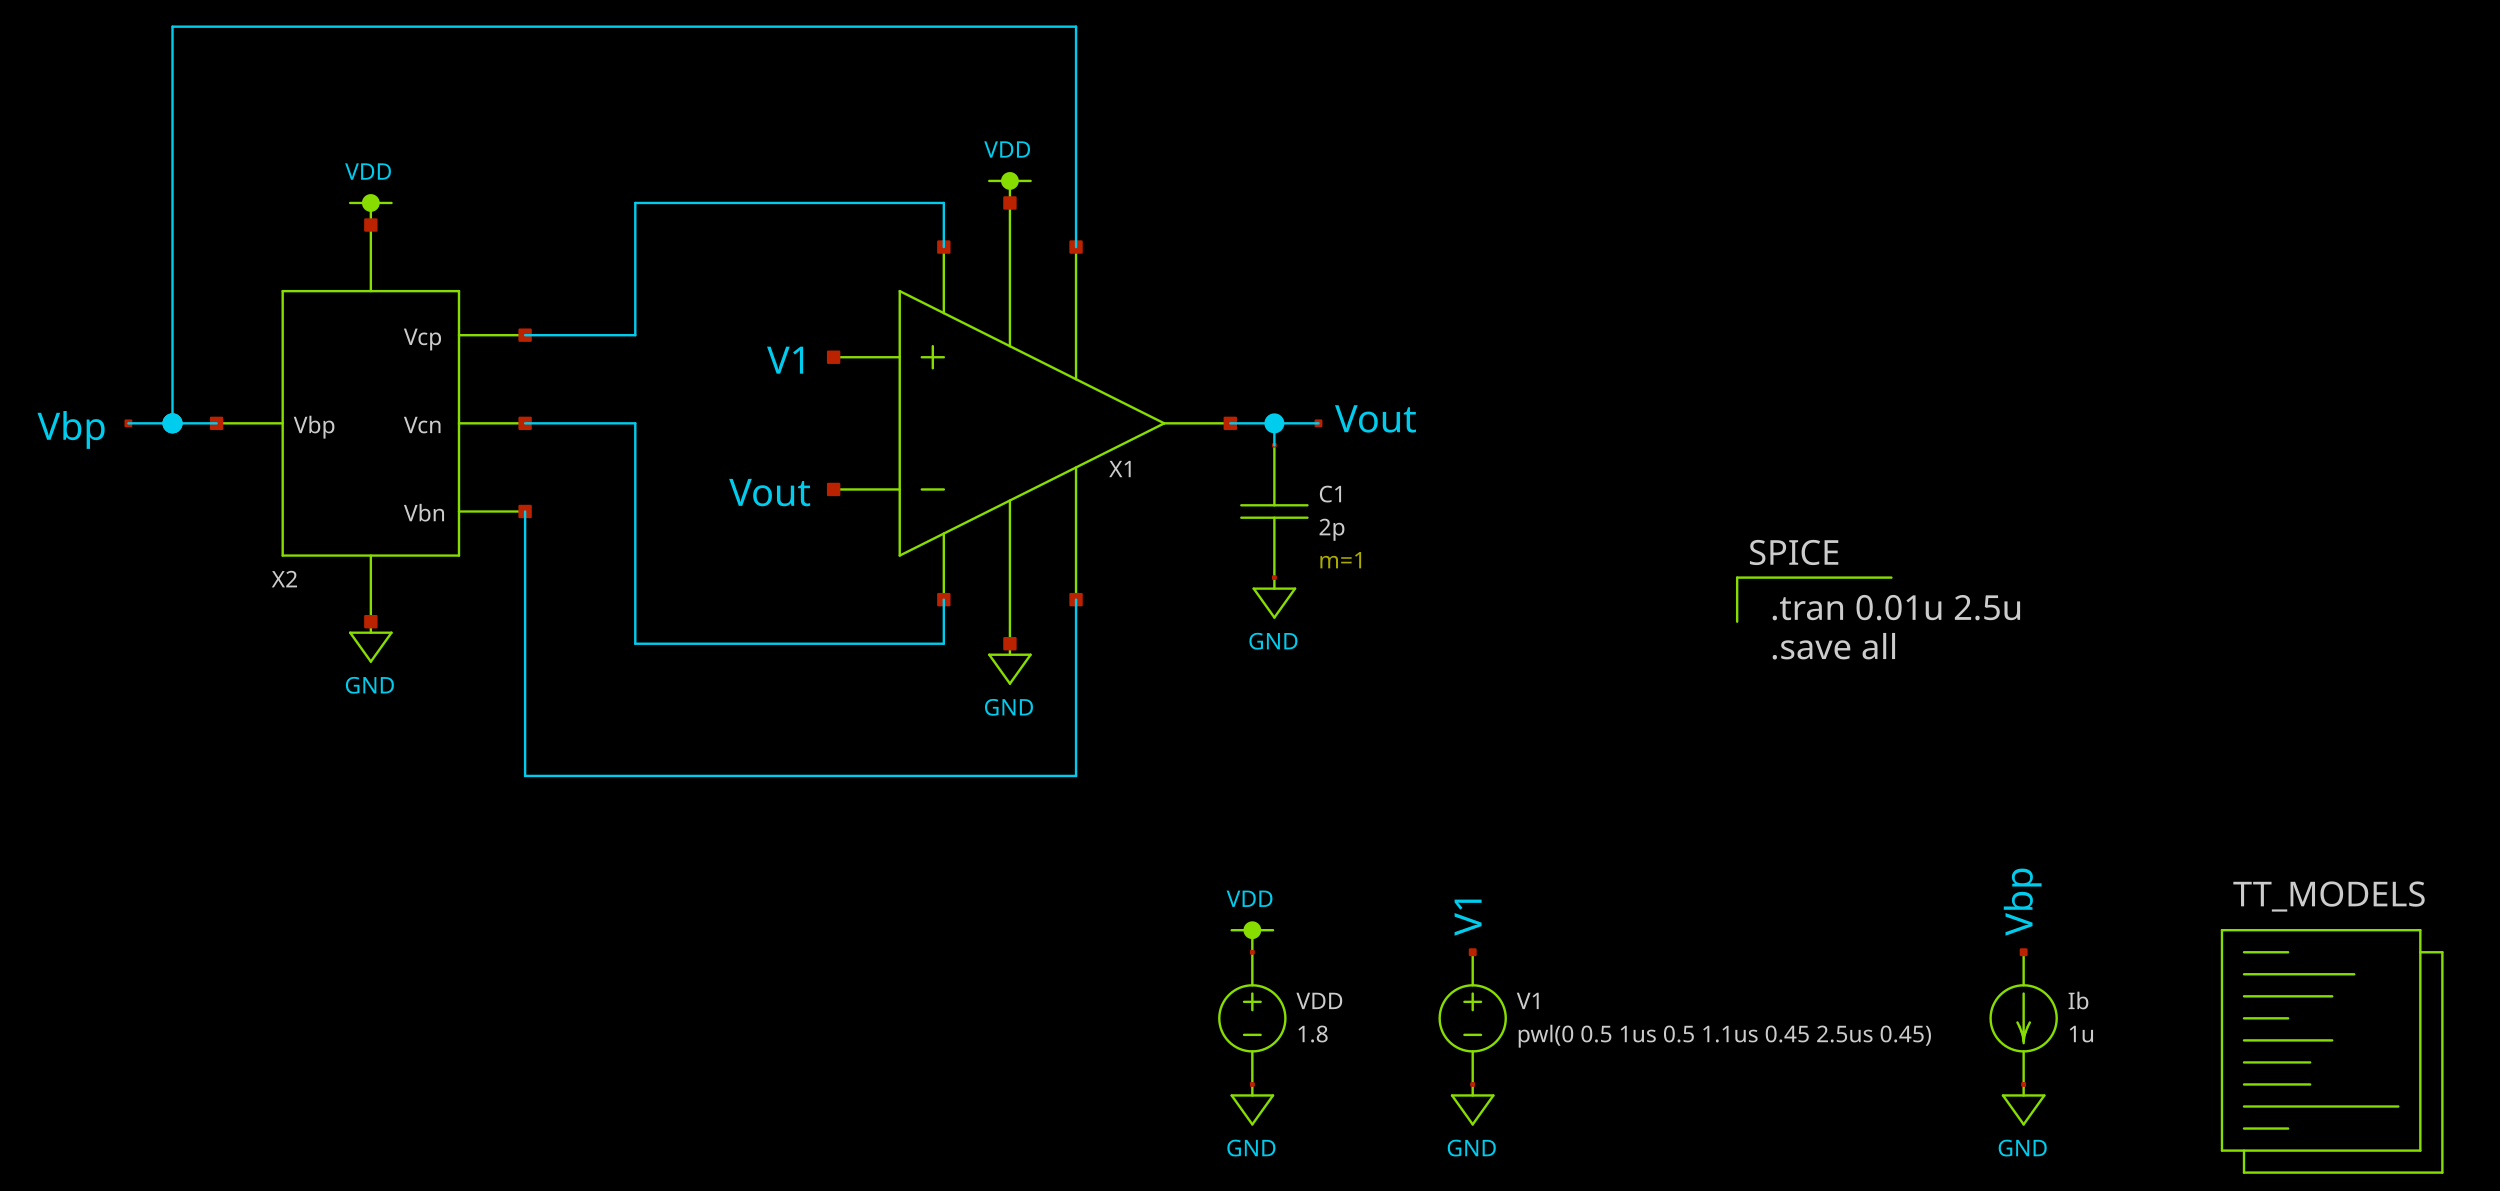
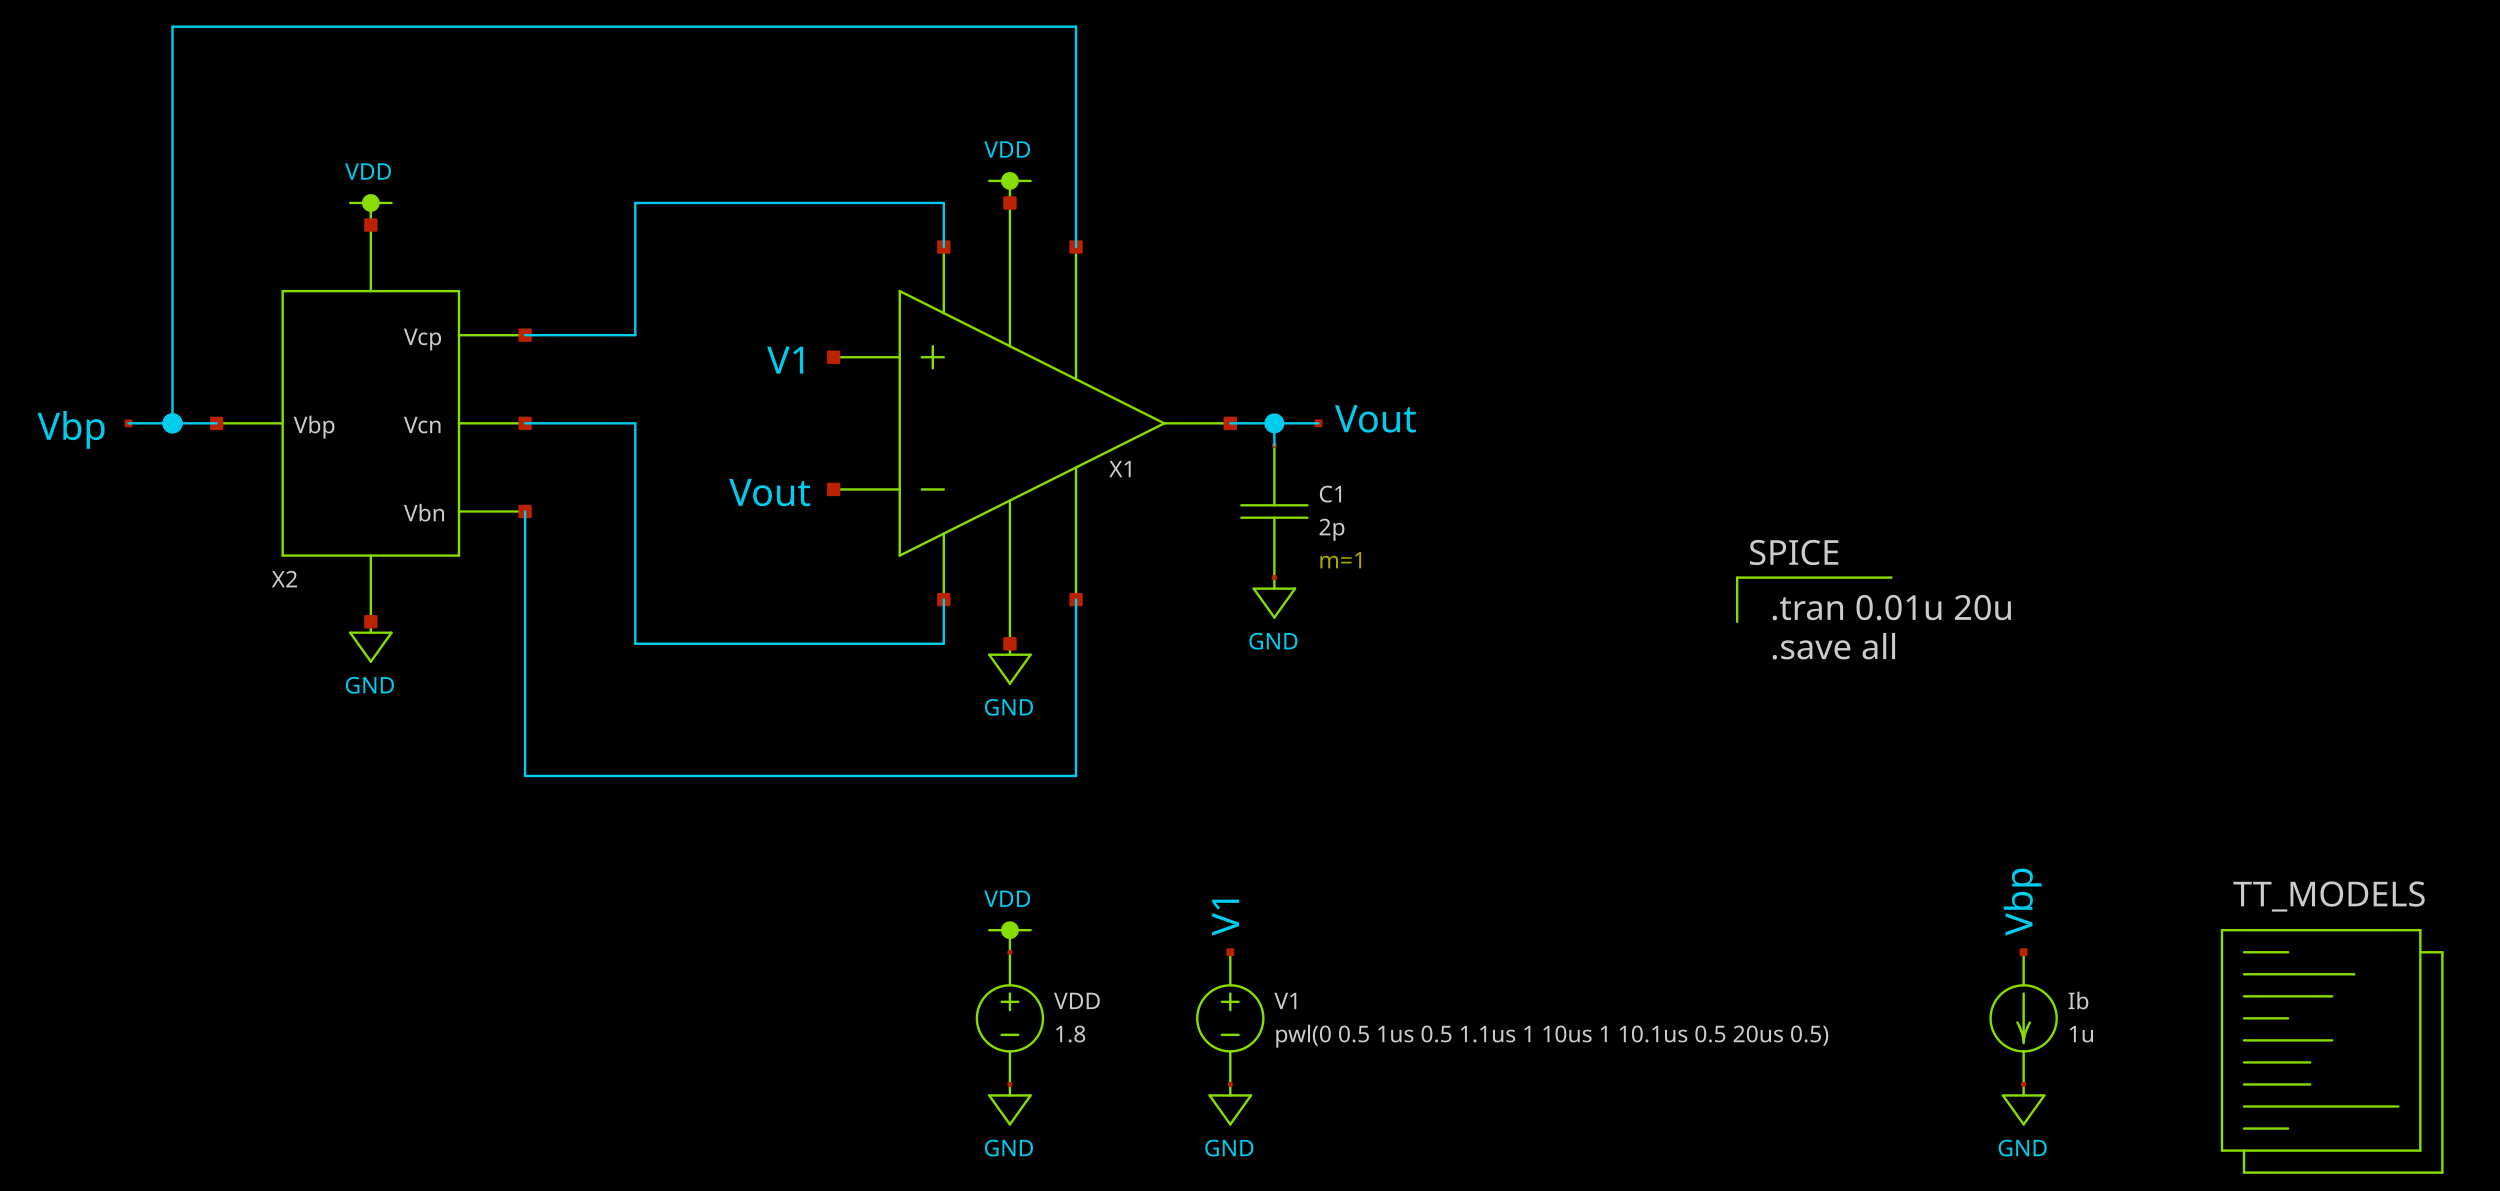
<svg xmlns="http://www.w3.org/2000/svg" width="1848" height="880" version="1.1">
  <style type="text/css">
.l0{
 fill: #000000;
  stroke: #000000;
  stroke-linecap:round;
  stroke-linejoin:round;
  stroke-width: 1.759;
}
.l1{
 fill: #00ccee;
  stroke: #00ccee;
  stroke-linecap:round;
  stroke-linejoin:round;
  stroke-width: 1.759;
}
.l2{
  fill: none;
  stroke: #3f3f3f;
  stroke-linecap:round;
  stroke-linejoin:round;
  stroke-width: 1.759;
}
.l3{
 fill: #cccccc; fill-opacity: 0.5;
  stroke: #cccccc;
  stroke-linecap:round;
  stroke-linejoin:round;
  stroke-width: 1.759;
}
.l4{
 fill: #88dd00;
  stroke: #88dd00;
  stroke-linecap:round;
  stroke-linejoin:round;
  stroke-width: 1.759;
}
.l5{
 fill: #bb2200;
  stroke: #bb2200;
  stroke-linecap:round;
  stroke-linejoin:round;
  stroke-width: 1.759;
}
.l6{
 fill: #00ccee; fill-opacity: 0.5;
  stroke: #00ccee;
  stroke-linecap:round;
  stroke-linejoin:round;
  stroke-width: 1.759;
}
.l7{
 fill: #ff0000; fill-opacity: 0.5;
  stroke: #ff0000;
  stroke-linecap:round;
  stroke-linejoin:round;
  stroke-width: 1.759;
}
.l8{
 fill: #ffff00; fill-opacity: 0.5;
  stroke: #ffff00;
  stroke-linecap:round;
  stroke-linejoin:round;
  stroke-width: 1.759;
}
.l9{
 fill: #ffffff; fill-opacity: 0.5;
  stroke: #ffffff;
  stroke-linecap:round;
  stroke-linejoin:round;
  stroke-width: 1.759;
}
.l10{
 fill: #ff00ff;
  stroke: #ff00ff;
  stroke-linecap:round;
  stroke-linejoin:round;
  stroke-width: 1.759;
}
.l11{
 fill: #00ff00; fill-opacity: 0.5;
  stroke: #00ff00;
  stroke-linecap:round;
  stroke-linejoin:round;
  stroke-width: 1.759;
}
.l12{
 fill: #0044dd; fill-opacity: 0.5;
  stroke: #0044dd;
  stroke-linecap:round;
  stroke-linejoin:round;
  stroke-width: 1.759;
}
.l13{
 fill: #aaaa00; fill-opacity: 0.5;
  stroke: #aaaa00;
  stroke-linecap:round;
  stroke-linejoin:round;
  stroke-width: 1.759;
}
.l14{
  fill: none;
  stroke: #aaccaa;
  stroke-linecap:round;
  stroke-linejoin:round;
  stroke-width: 1.759;
}
.l15{
 fill: #ff7777; fill-opacity: 0.5;
  stroke: #ff7777;
  stroke-linecap:round;
  stroke-linejoin:round;
  stroke-width: 1.759;
}
.l16{
 fill: #bfff81; fill-opacity: 0.5;
  stroke: #bfff81;
  stroke-linecap:round;
  stroke-linejoin:round;
  stroke-width: 1.759;
}
.l17{
  fill: none;
  stroke: #00ffcc;
  stroke-linecap:round;
  stroke-linejoin:round;
  stroke-width: 1.759;
}
.l18{
 fill: #ce0097; fill-opacity: 0.5;
  stroke: #ce0097;
  stroke-linecap:round;
  stroke-linejoin:round;
  stroke-width: 1.759;
}
.l19{
  fill: none;
  stroke: #d2d46b;
  stroke-linecap:round;
  stroke-linejoin:round;
  stroke-width: 1.759;
}
.l20{
  fill: none;
  stroke: #ef6158;
  stroke-linecap:round;
  stroke-linejoin:round;
  stroke-width: 1.759;
}
.l21{
  fill: none;
  stroke: #fdb200;
  stroke-linecap:round;
  stroke-linejoin:round;
  stroke-width: 1.759;
}
text {font-family: Sans-Serif;}
</style>
  <rect class="l0" x="0" y="0" width="1848" height="880" />
  <text fill="#00ccee" xml:space="preserve" font-size="16.942" transform="translate(254.628, 512.602)">GND</text>
  <text fill="#00ccee" xml:space="preserve" font-size="16.942" transform="translate(727.041, 528.892)">GND</text>
  <text fill="#00ccee" xml:space="preserve" font-size="16.942" transform="translate(255.128, 132.84)">VDD</text>
  <text fill="#00ccee" xml:space="preserve" font-size="16.942" transform="translate(727.541, 116.549)">VDD</text>
  <text fill="#00ccee" xml:space="preserve" font-size="27.954" transform="translate(986.819, 319.492)">Vout</text>
  <text fill="#00ccee" xml:space="preserve" font-size="27.954" transform="translate(567.002, 276.214)">V1</text>
  <text fill="#00ccee" xml:space="preserve" font-size="27.954" transform="translate(27.72, 325.084)">Vbp</text>
-   <text fill="#00ccee" xml:space="preserve" font-size="16.942" transform="translate(906.231, 854.694)">GND</text>
-   <text fill="#00ccee" xml:space="preserve" font-size="16.942" transform="translate(906.731, 670.412)">VDD</text>
-   <text fill="#00ccee" xml:space="preserve" font-size="16.942" transform="translate(1069.13, 854.694)">GND</text>
-   <text fill="#00ccee" xml:space="preserve" font-size="27.954" transform="translate(1095.19, 691.682) rotate(270)">V1</text>
+   <text fill="#00ccee" xml:space="preserve" font-size="16.942" transform="translate(727.041, 854.694)">GND</text>
+   <text fill="#00ccee" xml:space="preserve" font-size="16.942" transform="translate(727.541, 670.412)">VDD</text>
+   <text fill="#00ccee" xml:space="preserve" font-size="16.942" transform="translate(889.941, 854.694)">GND</text>
+   <text fill="#00ccee" xml:space="preserve" font-size="27.954" transform="translate(915.996, 691.682) rotate(270)">V1</text>
  <text fill="#00ccee" xml:space="preserve" font-size="27.954" transform="translate(1502.44, 691.682) rotate(270)">Vbp</text>
  <text fill="#00ccee" xml:space="preserve" font-size="16.942" transform="translate(1476.38, 854.694)">GND</text>
  <text fill="#00ccee" xml:space="preserve" font-size="16.942" transform="translate(922.522, 480.022)">GND</text>
  <text fill="#00ccee" xml:space="preserve" font-size="27.954" transform="translate(539.002, 373.954)">Vout</text>
  <text fill="#cccccc" xml:space="preserve" font-size="16.942" transform="translate(819.846, 352.756)">X1</text>
  <text fill="#cccccc" xml:space="preserve" font-size="16.942" transform="translate(200.823, 434.206)">X2</text>
  <text fill="#cccccc" xml:space="preserve" font-size="16.942" transform="translate(298.564, 385.336)">Vbn</text>
  <text fill="#cccccc" xml:space="preserve" font-size="16.942" transform="translate(298.564, 320.175)">Vcn</text>
  <text fill="#cccccc" xml:space="preserve" font-size="16.942" transform="translate(298.564, 255.015)">Vcp</text>
  <text fill="#cccccc" xml:space="preserve" font-size="16.942" transform="translate(217.113, 320.175)">Vbp</text>
-   <text fill="#cccccc" xml:space="preserve" font-size="16.942" transform="translate(958.312, 745.935)">VDD</text>
-   <text fill="#cccccc" xml:space="preserve" font-size="16.942" transform="translate(958.312, 770.37)">1.8</text>
-   <text fill="#cccccc" xml:space="preserve" font-size="16.942" transform="translate(1121.21, 745.935)">V1</text>
-   <text fill="#cccccc" xml:space="preserve" font-size="16.942" transform="translate(1121.21, 770.37)">pwl(0 0.5 1us 0.5 1.1us 0.45 2.5us 0.45)</text>
+   <text fill="#cccccc" xml:space="preserve" font-size="16.942" transform="translate(779.121, 745.935)">VDD</text>
+   <text fill="#cccccc" xml:space="preserve" font-size="16.942" transform="translate(779.121, 770.37)">1.8</text>
+   <text fill="#cccccc" xml:space="preserve" font-size="16.942" transform="translate(942.022, 745.935)">V1</text>
+   <text fill="#cccccc" xml:space="preserve" font-size="16.942" transform="translate(942.022, 770.37)">pwl(0 0.5 1us 0.5 1.1us 1 10us 1 10.1us 0.5 20us 0.5)</text>
  <text fill="#cccccc" xml:space="preserve" font-size="16.942" transform="translate(1528.46, 745.935)">Ib</text>
  <text fill="#cccccc" xml:space="preserve" font-size="16.942" transform="translate(1528.46, 770.37)">1u</text>
  <text fill="#cccccc" xml:space="preserve" font-size="25.413" transform="translate(1650.64, 669.959)">TT_MODELS</text>
  <text fill="#cccccc" xml:space="preserve" font-size="25.413" transform="translate(1292.26, 417.462)">SPICE</text>
-   <text fill="#cccccc" xml:space="preserve" font-size="25.413" transform="translate(1308.55, 458.188)">.tran 0.01u 2.5u</text>
+   <text fill="#cccccc" xml:space="preserve" font-size="25.413" transform="translate(1308.55, 458.188)">.tran 0.01u 20u</text>
  <text fill="#cccccc" xml:space="preserve" font-size="25.413" transform="translate(1308.55, 487.188)">.save all</text>
  <text fill="#cccccc" xml:space="preserve" font-size="16.942" transform="translate(974.602, 371.263)">C1</text>
  <text fill="#cccccc" xml:space="preserve" font-size="16.942" transform="translate(974.602, 395.698)">2p</text>
  <text fill="#aaaa00" xml:space="preserve" font-size="16.942" transform="translate(974.602, 420.133)">m=1</text>
  <path class="l4" d="M665.09 215.197L665.09 410.678" />
  <path class="l4" d="M665.09 215.197L860.571 312.937" />
  <path class="l4" d="M665.09 410.678L860.571 312.937" />
  <path class="l4" d="M689.525 255.922L689.525 272.212" />
  <path class="l4" d="M681.38 264.067L697.67 264.067" />
  <path class="l4" d="M681.38 361.808L697.67 361.808" />
  <path class="l4" d="M616.22 264.067L665.09 264.067" />
  <path class="l4" d="M616.22 361.808L665.09 361.808" />
  <path class="l4" d="M860.571 312.937L909.441 312.937" />
  <path class="l4" d="M697.67 394.388L697.67 443.258" />
  <path class="l4" d="M697.67 182.617L697.67 231.487" />
  <path class="l4" d="M795.411 182.617L795.411 280.357" />
  <path class="l4" d="M795.411 345.518L795.411 443.258" />
  <path class="l4" d="M746.541 150.037L746.541 255.922" />
  <path class="l4" d="M746.541 369.953L746.541 475.838" />
  <path class="l4" d="M208.968 215.197L208.968 410.678" />
  <path class="l4" d="M208.968 215.197L339.289 215.197" />
  <path class="l4" d="M339.289 215.197L339.289 410.678" />
  <path class="l4" d="M208.968 410.678L339.289 410.678" />
  <path class="l4" d="M339.289 247.777L388.159 247.777" />
  <path class="l4" d="M339.289 312.937L388.159 312.937" />
  <path class="l4" d="M339.289 378.098L388.159 378.098" />
  <path class="l4" d="M160.098 312.937L208.968 312.937" />
  <path class="l4" d="M274.128 166.327L274.128 215.197" />
  <path class="l4" d="M274.128 410.678L274.128 459.548" />
  <path class="l4" d="M274.128 459.548L274.128 467.693" />
  <path class="l4" d="M258.856 467.693L289.4 467.693" />
  <path class="l4" d="M274.128 489.074L289.4 467.693" />
  <path class="l4" d="M258.856 467.693L274.128 489.074" />
  <path class="l4" d="M746.541 475.838L746.541 483.983" />
  <path class="l4" d="M731.269 483.983L761.813 483.983" />
  <path class="l4" d="M746.541 505.364L761.813 483.983" />
  <path class="l4" d="M731.269 483.983L746.541 505.364" />
  <path class="l4" d="M274.128 150.037L274.128 166.327" />
  <path class="l4" d="M258.856 150.037L289.4 150.037" />
  <circle class="l4" cx="274.128" cy="150.037" r="5.702" />
  <path class="l4" d="M746.541 133.747L746.541 150.037" />
  <path class="l4" d="M731.269 133.747L761.813 133.747" />
  <circle class="l4" cx="746.541" cy="133.747" r="5.702" />
-   <path class="l4" d="M925.731 801.64L925.731 809.785" />
-   <path class="l4" d="M910.46 809.785L941.003 809.785" />
-   <path class="l4" d="M925.731 831.165L941.003 809.785" />
-   <path class="l4" d="M910.46 809.785L925.731 831.165" />
-   <path class="l4" d="M925.731 703.899L925.731 728.334" />
-   <path class="l4" d="M925.731 777.205L925.731 801.64" />
-   <path class="l4" d="M919.623 740.552L931.84 740.552" />
-   <path class="l4" d="M925.731 734.443L925.731 746.661" />
-   <path class="l4" d="M919.623 764.987L931.84 764.987" />
-   <circle class="l4" cx="925.731" cy="752.769" r="24.435" style="fill:none;" />
-   <path class="l4" d="M925.731 687.609L925.731 703.899" />
-   <path class="l4" d="M910.46 687.609L941.003 687.609" />
-   <circle class="l4" cx="925.731" cy="687.609" r="5.702" />
-   <path class="l4" d="M1088.63 801.64L1088.63 809.785" />
-   <path class="l4" d="M1073.36 809.785L1103.9 809.785" />
-   <path class="l4" d="M1088.63 831.165L1103.9 809.785" />
-   <path class="l4" d="M1073.36 809.785L1088.63 831.165" />
-   <path class="l4" d="M1088.63 703.899L1088.63 728.334" />
-   <path class="l4" d="M1088.63 777.205L1088.63 801.64" />
-   <path class="l4" d="M1082.52 740.552L1094.74 740.552" />
-   <path class="l4" d="M1088.63 734.443L1088.63 746.661" />
-   <path class="l4" d="M1082.52 764.987L1094.74 764.987" />
-   <circle class="l4" cx="1088.63" cy="752.769" r="24.435" style="fill:none;" />
+   <path class="l4" d="M746.541 801.64L746.541 809.785" />
+   <path class="l4" d="M731.269 809.785L761.813 809.785" />
+   <path class="l4" d="M746.541 831.165L761.813 809.785" />
+   <path class="l4" d="M731.269 809.785L746.541 831.165" />
+   <path class="l4" d="M746.541 703.899L746.541 728.334" />
+   <path class="l4" d="M746.541 777.205L746.541 801.64" />
+   <path class="l4" d="M740.432 740.552L752.649 740.552" />
+   <path class="l4" d="M746.541 734.443L746.541 746.661" />
+   <path class="l4" d="M740.432 764.987L752.649 764.987" />
+   <circle class="l4" cx="746.541" cy="752.769" r="24.435" style="fill:none;" />
+   <path class="l4" d="M746.541 687.609L746.541 703.899" />
+   <path class="l4" d="M731.269 687.609L761.813 687.609" />
+   <circle class="l4" cx="746.541" cy="687.609" r="5.702" />
+   <path class="l4" d="M909.441 801.64L909.441 809.785" />
+   <path class="l4" d="M894.169 809.785L924.713 809.785" />
+   <path class="l4" d="M909.441 831.165L924.713 809.785" />
+   <path class="l4" d="M894.169 809.785L909.441 831.165" />
+   <path class="l4" d="M909.441 703.899L909.441 728.334" />
+   <path class="l4" d="M909.441 777.205L909.441 801.64" />
+   <path class="l4" d="M903.333 740.552L915.55 740.552" />
+   <path class="l4" d="M909.441 734.443L909.441 746.661" />
+   <path class="l4" d="M903.333 764.987L915.55 764.987" />
+   <circle class="l4" cx="909.441" cy="752.769" r="24.435" style="fill:none;" />
  <path class="l4" d="M1495.88 703.899L1495.88 728.334" />
  <path class="l4" d="M1495.88 777.205L1495.88 801.64" />
  <path class="l4" d="M1495.88 734.443L1495.88 771.096" />
  <path class="l4" d="M1491.3 755.824L1492.83 758.878" />
  <path class="l4" d="M1492.83 758.878L1494.36 762.696" />
  <path class="l4" d="M1494.36 762.696L1495.12 764.987" />
  <path class="l4" d="M1495.12 764.987L1495.88 769.569" />
  <path class="l4" d="M1495.88 769.569L1496.65 764.987" />
  <path class="l4" d="M1496.65 764.987L1497.41 762.696" />
  <path class="l4" d="M1497.41 762.696L1498.94 758.878" />
  <path class="l4" d="M1498.94 758.878L1500.47 755.824" />
  <circle class="l4" cx="1495.88" cy="752.769" r="24.435" style="fill:none;" />
  <path class="l4" d="M1495.88 801.64L1495.88 809.785" />
  <path class="l4" d="M1480.61 809.785L1511.16 809.785" />
  <path class="l4" d="M1495.88 831.165L1511.16 809.785" />
  <path class="l4" d="M1480.61 809.785L1495.88 831.165" />
  <path class="l4" d="M1658.78 736.479L1723.95 736.479" />
  <path class="l4" d="M1658.78 752.769L1691.37 752.769" />
  <path class="l4" d="M1658.78 769.06L1723.95 769.06" />
  <path class="l4" d="M1658.78 785.35L1707.66 785.35" />
  <path class="l4" d="M1658.78 801.64L1707.66 801.64" />
  <path class="l4" d="M1658.78 817.93L1772.82 817.93" />
  <path class="l4" d="M1658.78 834.22L1691.37 834.22" />
  <path class="l4" d="M1658.78 720.189L1740.24 720.189" />
  <path class="l4" d="M1658.78 703.899L1691.37 703.899" />
  <path class="l4" d="M1789.11 703.899L1805.4 703.899" />
  <path class="l4" d="M1805.4 703.899L1805.4 866.8" />
  <path class="l4" d="M1658.78 866.8L1805.4 866.8" />
  <path class="l4" d="M1658.78 850.51L1658.78 866.8" />
  <path class="l4" d="M1789.11 687.609L1789.11 850.51" />
  <path class="l4" d="M1642.49 850.51L1789.11 850.51" />
  <path class="l4" d="M1642.49 687.609L1642.49 850.51" />
  <path class="l4" d="M1642.49 687.609L1789.11 687.609" />
  <path class="l4" d="M1284.11 426.968L1398.14 426.968" />
  <path class="l4" d="M1284.11 426.968L1284.11 459.548" />
  <path class="l4" d="M942.022 329.227L942.022 373.516" />
  <path class="l4" d="M917.586 373.516L966.457 373.516" />
  <path class="l4" d="M917.586 382.679L966.457 382.679" />
  <path class="l4" d="M942.022 382.679L942.022 426.968" />
  <path class="l4" d="M942.022 426.968L942.022 435.113" />
  <path class="l4" d="M926.75 435.113L957.293 435.113" />
  <path class="l4" d="M942.022 456.494L957.293 435.113" />
  <path class="l4" d="M926.75 435.113L942.022 456.494" />
  <path class="l5" d="M742.468 145.964L750.613 145.964L750.613 154.109L742.468 154.109L742.468 145.964z" />
  <path class="l5" d="M791.338 178.544L799.483 178.544L799.483 186.689L791.338 186.689L791.338 178.544z" />
  <path class="l5" d="M693.598 178.544L701.743 178.544L701.743 186.689L693.598 186.689L693.598 178.544z" />
  <path class="l5" d="M905.369 308.865L913.514 308.865L913.514 317.01L905.369 317.01L905.369 308.865z" />
  <path class="l5" d="M791.338 439.185L799.483 439.185L799.483 447.331L791.338 447.331L791.338 439.185z" />
  <path class="l5" d="M693.598 439.185L701.743 439.185L701.743 447.331L693.598 447.331L693.598 439.185z" />
  <path class="l5" d="M612.147 259.995L620.293 259.995L620.293 268.14L612.147 268.14L612.147 259.995z" />
  <path class="l5" d="M612.147 357.735L620.293 357.735L620.293 365.88L612.147 365.88L612.147 357.735z" />
  <path class="l5" d="M742.468 471.766L750.613 471.766L750.613 479.911L742.468 479.911L742.468 471.766z" />
  <path class="l5" d="M270.056 162.254L278.201 162.254L278.201 170.399L270.056 170.399L270.056 162.254z" />
  <path class="l5" d="M384.086 243.705L392.231 243.705L392.231 251.85L384.086 251.85L384.086 243.705z" />
  <path class="l5" d="M156.025 308.865L164.17 308.865L164.17 317.01L156.025 317.01L156.025 308.865z" />
  <path class="l5" d="M384.086 308.865L392.231 308.865L392.231 317.01L384.086 317.01L384.086 308.865z" />
  <path class="l5" d="M384.086 374.025L392.231 374.025L392.231 382.17L384.086 382.17L384.086 374.025z" />
  <path class="l5" d="M270.056 455.476L278.201 455.476L278.201 463.621L270.056 463.621L270.056 455.476z" />
  <path class="l5" d="M273.314 458.734L274.943 458.734L274.943 460.363L273.314 460.363L273.314 458.734z" />
  <path class="l5" d="M745.726 475.024L747.355 475.024L747.355 476.653L745.726 476.653L745.726 475.024z" />
  <path class="l5" d="M273.314 165.512L274.943 165.512L274.943 167.141L273.314 167.141L273.314 165.512z" />
  <path class="l5" d="M745.726 149.222L747.355 149.222L747.355 150.851L745.726 150.851L745.726 149.222z" />
  <path class="l5" d="M972.565 310.901L976.638 310.901L976.638 314.974L972.565 314.974L972.565 310.901z" />
  <path class="l5" d="M614.184 262.031L618.256 262.031L618.256 266.103L614.184 266.103L614.184 262.031z" />
  <path class="l5" d="M92.901 310.901L96.974 310.901L96.974 314.974L92.901 314.974L92.901 310.901z" />
-   <path class="l5" d="M924.917 800.825L926.546 800.825L926.546 802.454L924.917 802.454L924.917 800.825z" />
-   <path class="l5" d="M924.917 703.085L926.546 703.085L926.546 704.714L924.917 704.714L924.917 703.085z" />
-   <path class="l5" d="M924.917 800.825L926.546 800.825L926.546 802.454L924.917 802.454L924.917 800.825z" />
-   <path class="l5" d="M924.917 703.085L926.546 703.085L926.546 704.714L924.917 704.714L924.917 703.085z" />
-   <path class="l5" d="M1087.82 800.825L1089.45 800.825L1089.45 802.454L1087.82 802.454L1087.82 800.825z" />
-   <path class="l5" d="M1087.82 703.085L1089.45 703.085L1089.45 704.714L1087.82 704.714L1087.82 703.085z" />
-   <path class="l5" d="M1087.82 800.825L1089.45 800.825L1089.45 802.454L1087.82 802.454L1087.82 800.825z" />
-   <path class="l5" d="M1086.6 701.863L1090.67 701.863L1090.67 705.935L1086.6 705.935L1086.6 701.863z" />
+   <path class="l5" d="M745.726 800.825L747.355 800.825L747.355 802.454L745.726 802.454L745.726 800.825z" />
+   <path class="l5" d="M745.726 703.085L747.355 703.085L747.355 704.714L745.726 704.714L745.726 703.085z" />
+   <path class="l5" d="M745.726 800.825L747.355 800.825L747.355 802.454L745.726 802.454L745.726 800.825z" />
+   <path class="l5" d="M745.726 703.085L747.355 703.085L747.355 704.714L745.726 704.714L745.726 703.085z" />
+   <path class="l5" d="M908.627 800.825L910.256 800.825L910.256 802.454L908.627 802.454L908.627 800.825z" />
+   <path class="l5" d="M908.627 703.085L910.256 703.085L910.256 704.714L908.627 704.714L908.627 703.085z" />
+   <path class="l5" d="M908.627 800.825L910.256 800.825L910.256 802.454L908.627 802.454L908.627 800.825z" />
+   <path class="l5" d="M907.405 701.863L911.478 701.863L911.478 705.935L907.405 705.935L907.405 701.863z" />
  <path class="l5" d="M1495.07 703.085L1496.7 703.085L1496.7 704.714L1495.07 704.714L1495.07 703.085z" />
  <path class="l5" d="M1495.07 800.825L1496.7 800.825L1496.7 802.454L1495.07 802.454L1495.07 800.825z" />
  <path class="l5" d="M1493.85 701.863L1497.92 701.863L1497.92 705.935L1493.85 705.935L1493.85 701.863z" />
  <path class="l5" d="M1495.07 800.825L1496.7 800.825L1496.7 802.454L1495.07 802.454L1495.07 800.825z" />
  <path class="l5" d="M941.207 328.413L942.836 328.413L942.836 330.042L941.207 330.042L941.207 328.413z" />
  <path class="l5" d="M941.207 426.153L942.836 426.153L942.836 427.782L941.207 427.782L941.207 426.153z" />
  <path class="l5" d="M941.207 426.153L942.836 426.153L942.836 427.782L941.207 427.782L941.207 426.153z" />
  <path class="l5" d="M614.184 359.771L618.256 359.771L618.256 363.844L614.184 363.844L614.184 359.771z" />
  <path class="l1" d="M697.67 150.037L697.67 182.617" />
  <path class="l1" d="M388.159 312.937L469.609 312.937" />
  <path class="l1" d="M469.609 312.937L469.609 475.838" />
  <path class="l1" d="M469.609 475.838L697.67 475.838" />
  <path class="l1" d="M697.67 443.258L697.67 475.838" />
  <path class="l1" d="M388.159 247.777L469.609 247.777" />
  <path class="l1" d="M469.609 150.037L469.609 247.777" />
  <path class="l1" d="M469.609 150.037L697.67 150.037" />
  <path class="l1" d="M388.159 378.098L388.159 573.579" />
  <path class="l1" d="M388.159 573.579L795.411 573.579" />
  <path class="l1" d="M795.411 443.258L795.411 573.579" />
  <path class="l1" d="M127.518 312.937L160.098 312.937" />
  <path class="l1" d="M127.518 19.716L127.518 312.937" />
  <path class="l1" d="M127.518 19.716L795.411 19.716" />
  <path class="l1" d="M795.411 19.716L795.411 182.617" />
  <path class="l1" d="M94.938 312.937L127.518 312.937" />
  <path class="l1" d="M909.441 312.937L974.602 312.937" />
  <path class="l1" d="M942.022 312.937L942.022 329.227" />
  <circle class="l1" cx="127.518" cy="312.937" r="6.516" />
  <circle class="l1" cx="127.518" cy="312.937" r="6.516" />
  <circle class="l1" cx="127.518" cy="312.937" r="6.516" />
  <circle class="l1" cx="942.022" cy="312.937" r="6.516" />
</svg>
